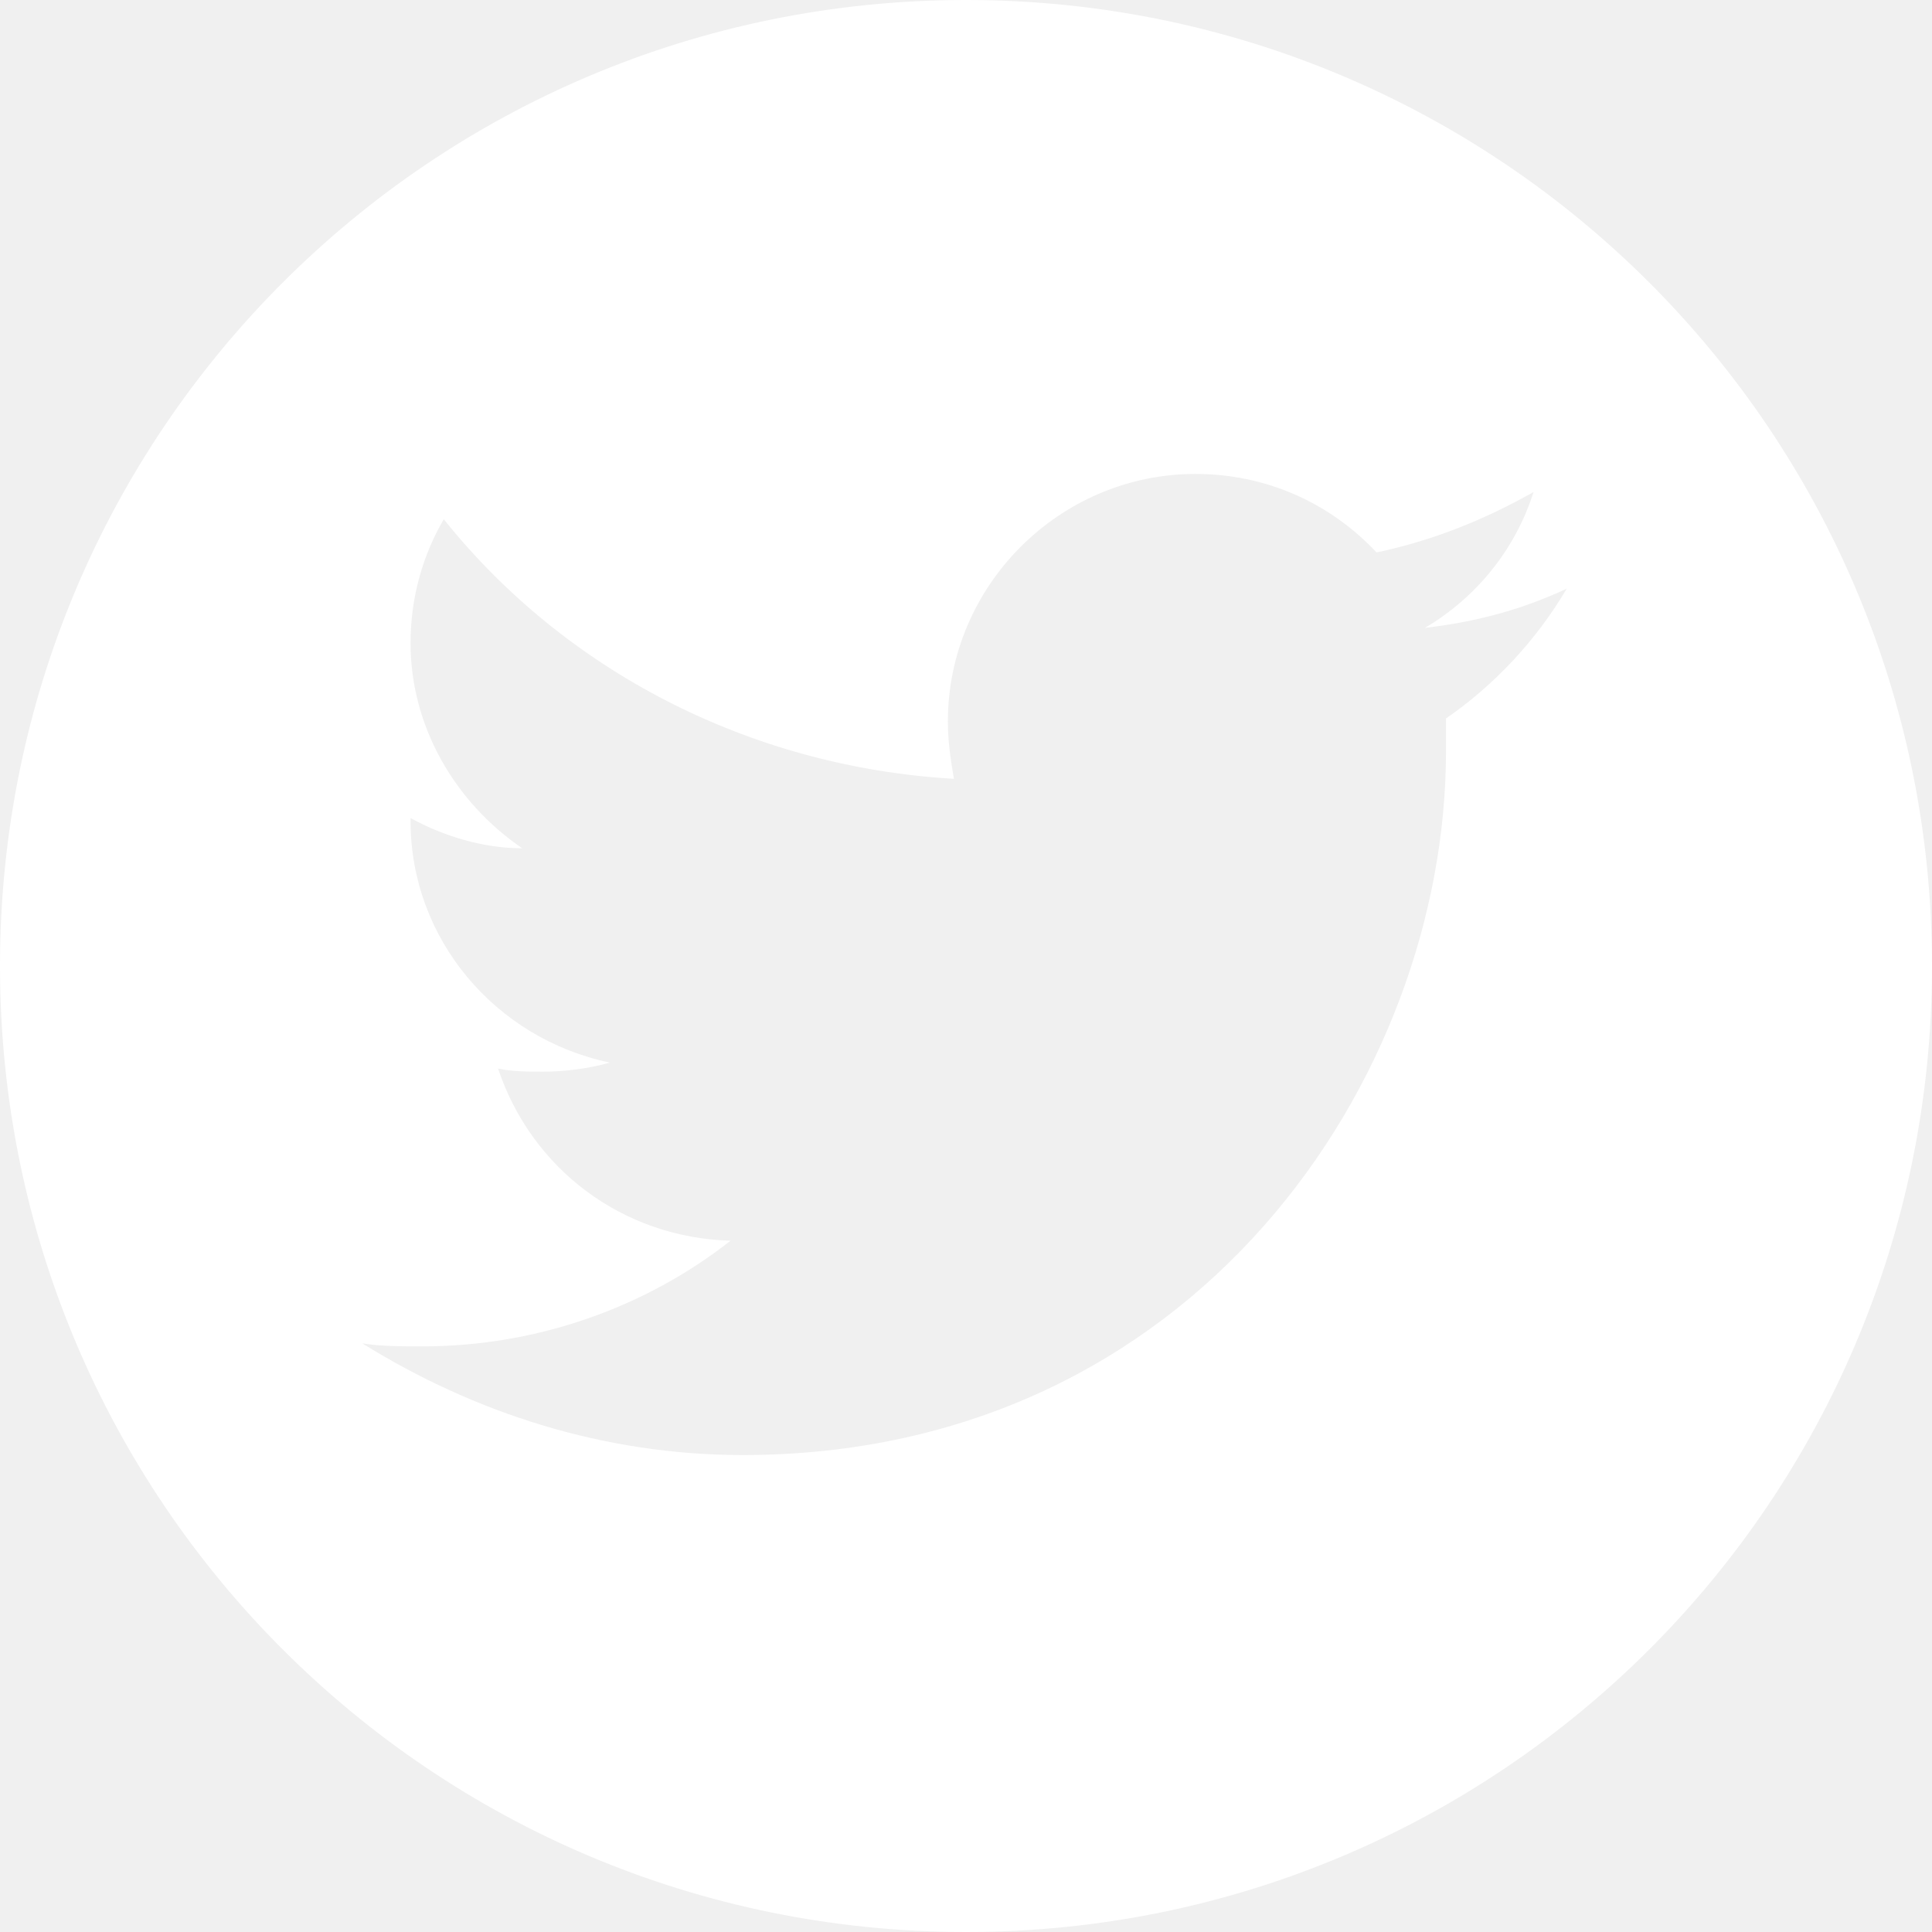
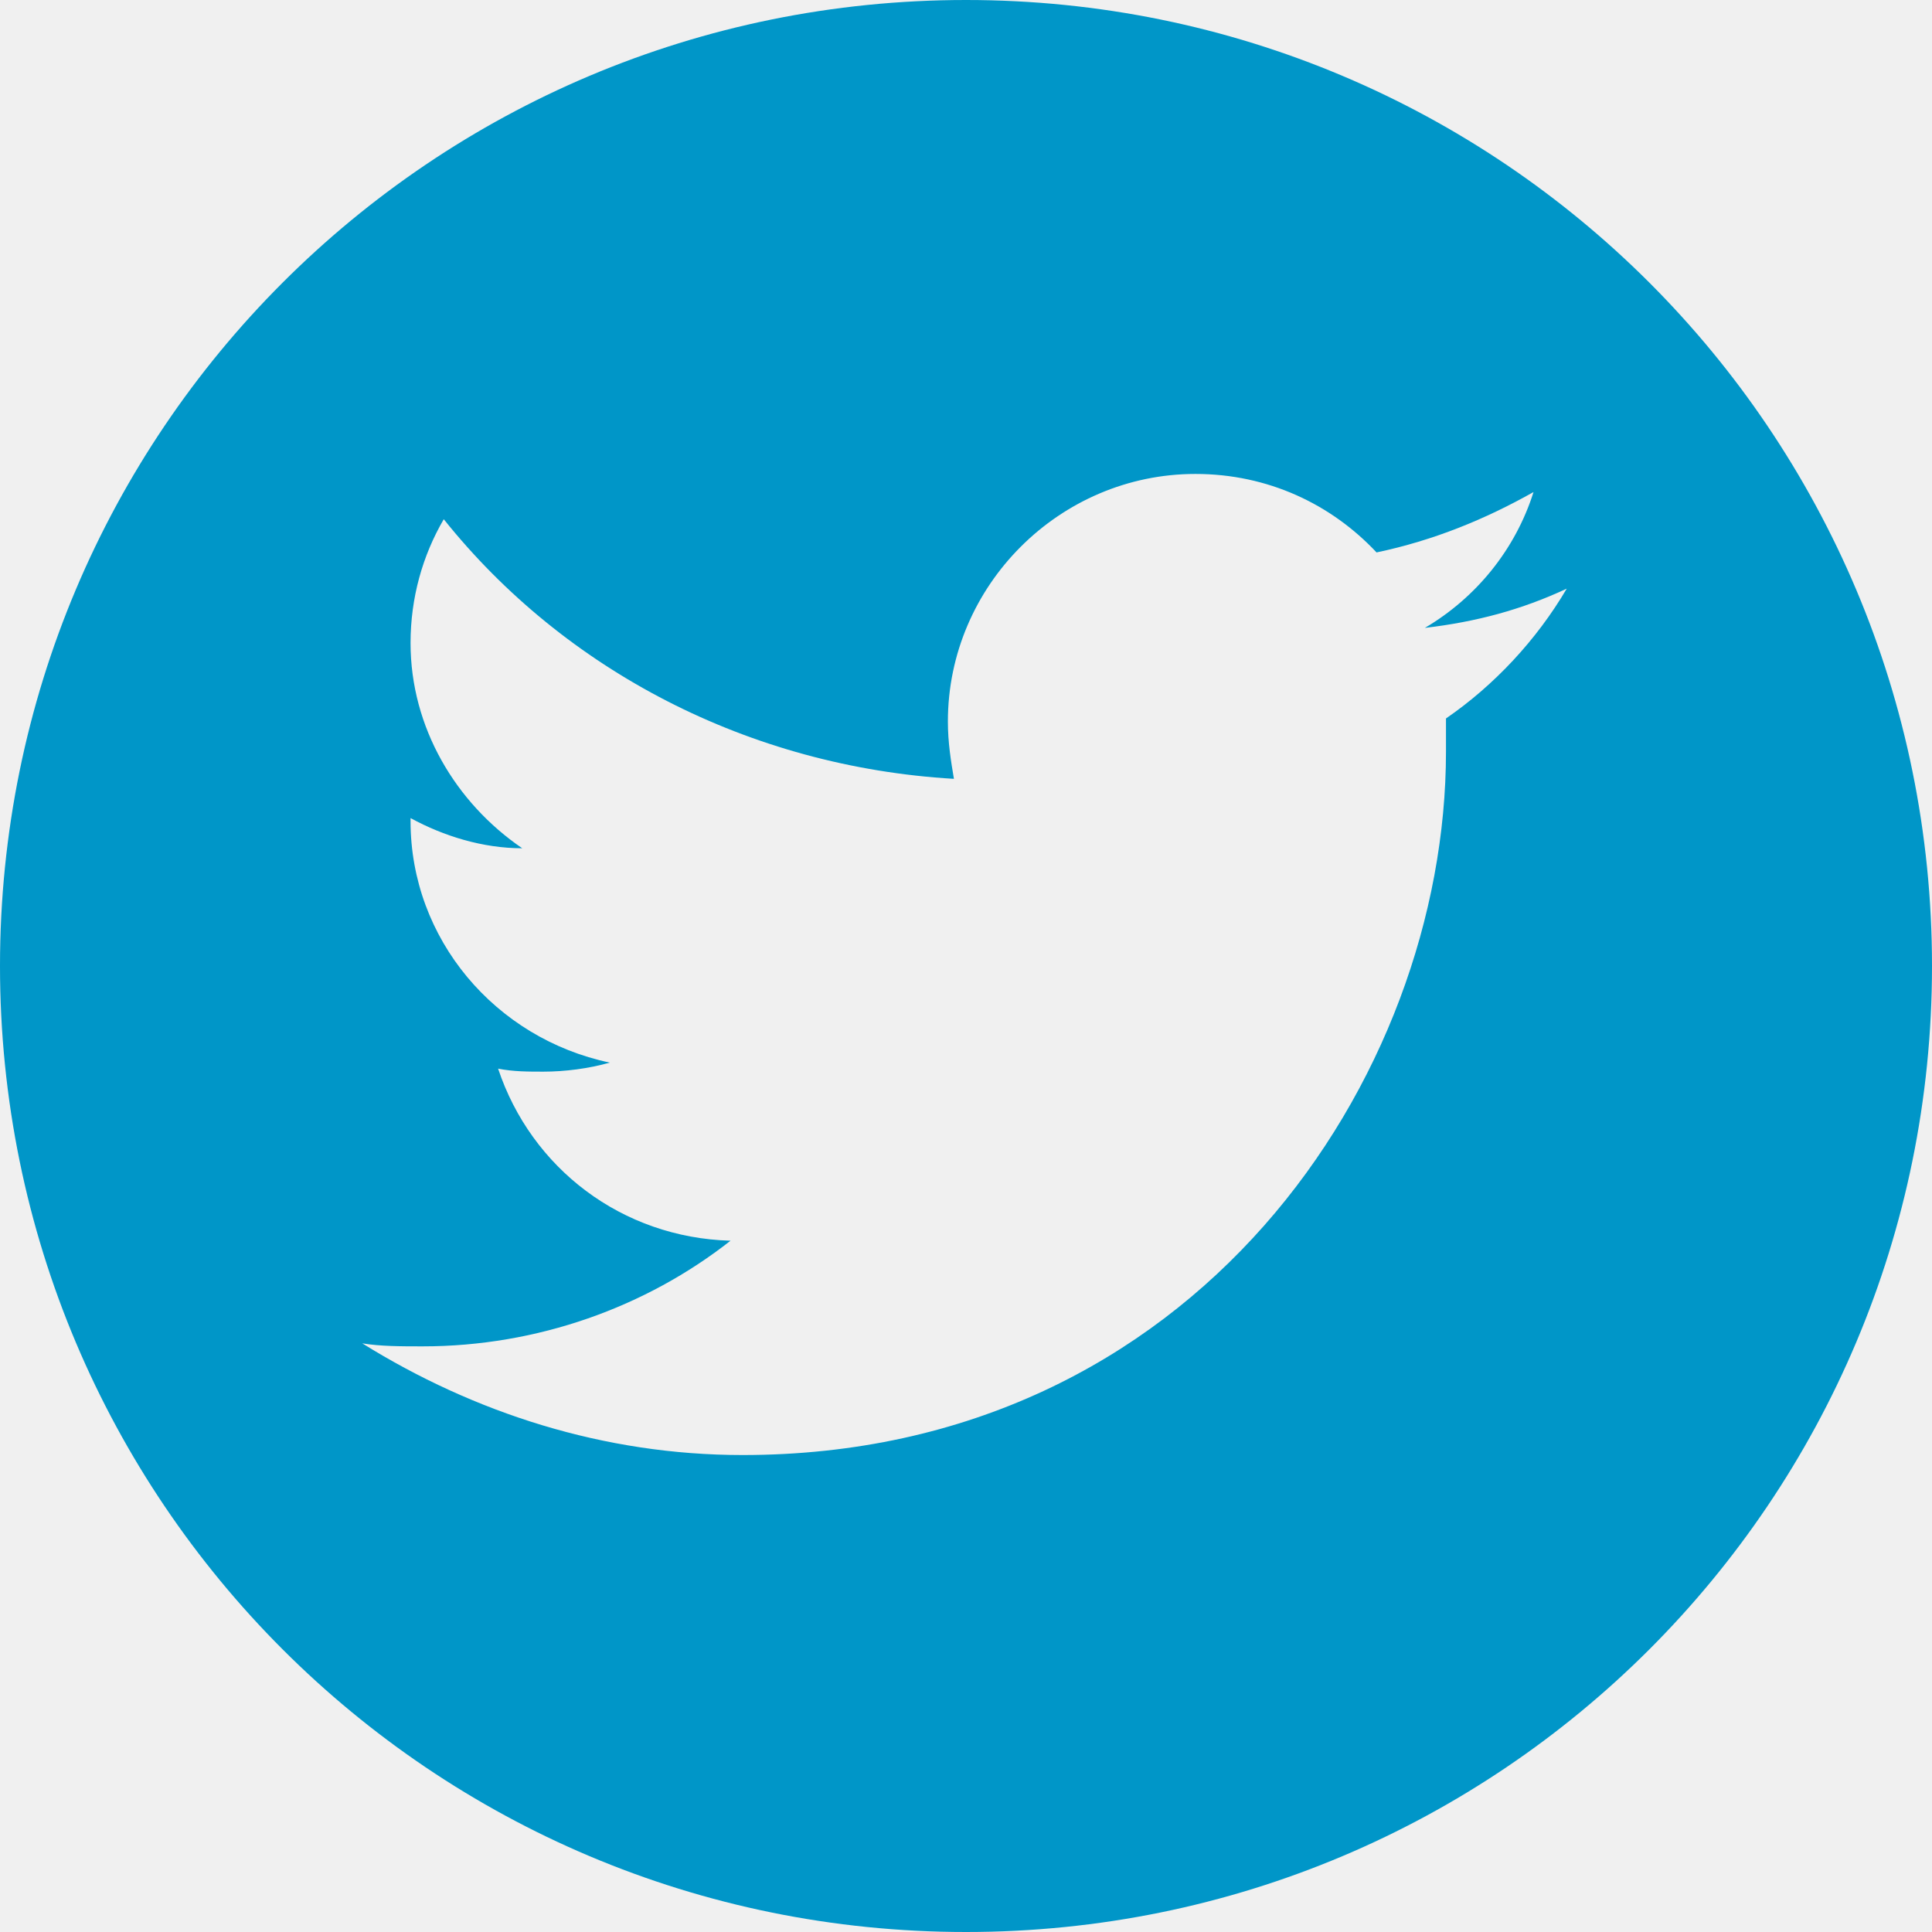
<svg xmlns="http://www.w3.org/2000/svg" version="1.1" id="Layer_1" x="0px" y="0px" viewBox="0 0 64 64" style="enable-background:new 0 0 64 64;" xml:space="preserve">
  <style type="text/css">
- 	.st0{fill:#FFFFFF;}
+ 	.st0{fill:#0096C8;}
</style>
  <path class="st0" d="M32,0C14.3,0,0,14.3,0,32s14.3,32,32,32s32-14.3,32-32S49.7,0,32,0z M47.9,23.8c0,0.4,0,0.7,0,1.1  c0,10.8-8.3,23.3-23.3,23.3c-4.6,0-8.9-1.4-12.6-3.7c0.6,0.1,1.3,0.1,2,0.1c3.8,0,7.4-1.3,10.2-3.5c-3.6-0.1-6.6-2.4-7.7-5.7  c0.5,0.1,1,0.1,1.5,0.1c0.7,0,1.5-0.1,2.2-0.3c-3.8-0.8-6.6-4.1-6.6-8c0,0,0-0.1,0-0.1c1.1,0.6,2.4,1,3.7,1c-2.2-1.5-3.7-4-3.7-6.8  c0-1.5,0.4-2.9,1.1-4.1c4,5,10.1,8.2,16.9,8.6c-0.1-0.6-0.2-1.2-0.2-1.9c0-4.5,3.7-8.2,8.2-8.2c2.4,0,4.5,1,6,2.6  c1.9-0.4,3.6-1.1,5.2-2c-0.6,1.9-1.9,3.5-3.6,4.5c1.7-0.2,3.2-0.6,4.7-1.3C50.9,21.2,49.5,22.7,47.9,23.8z" />
</svg>
